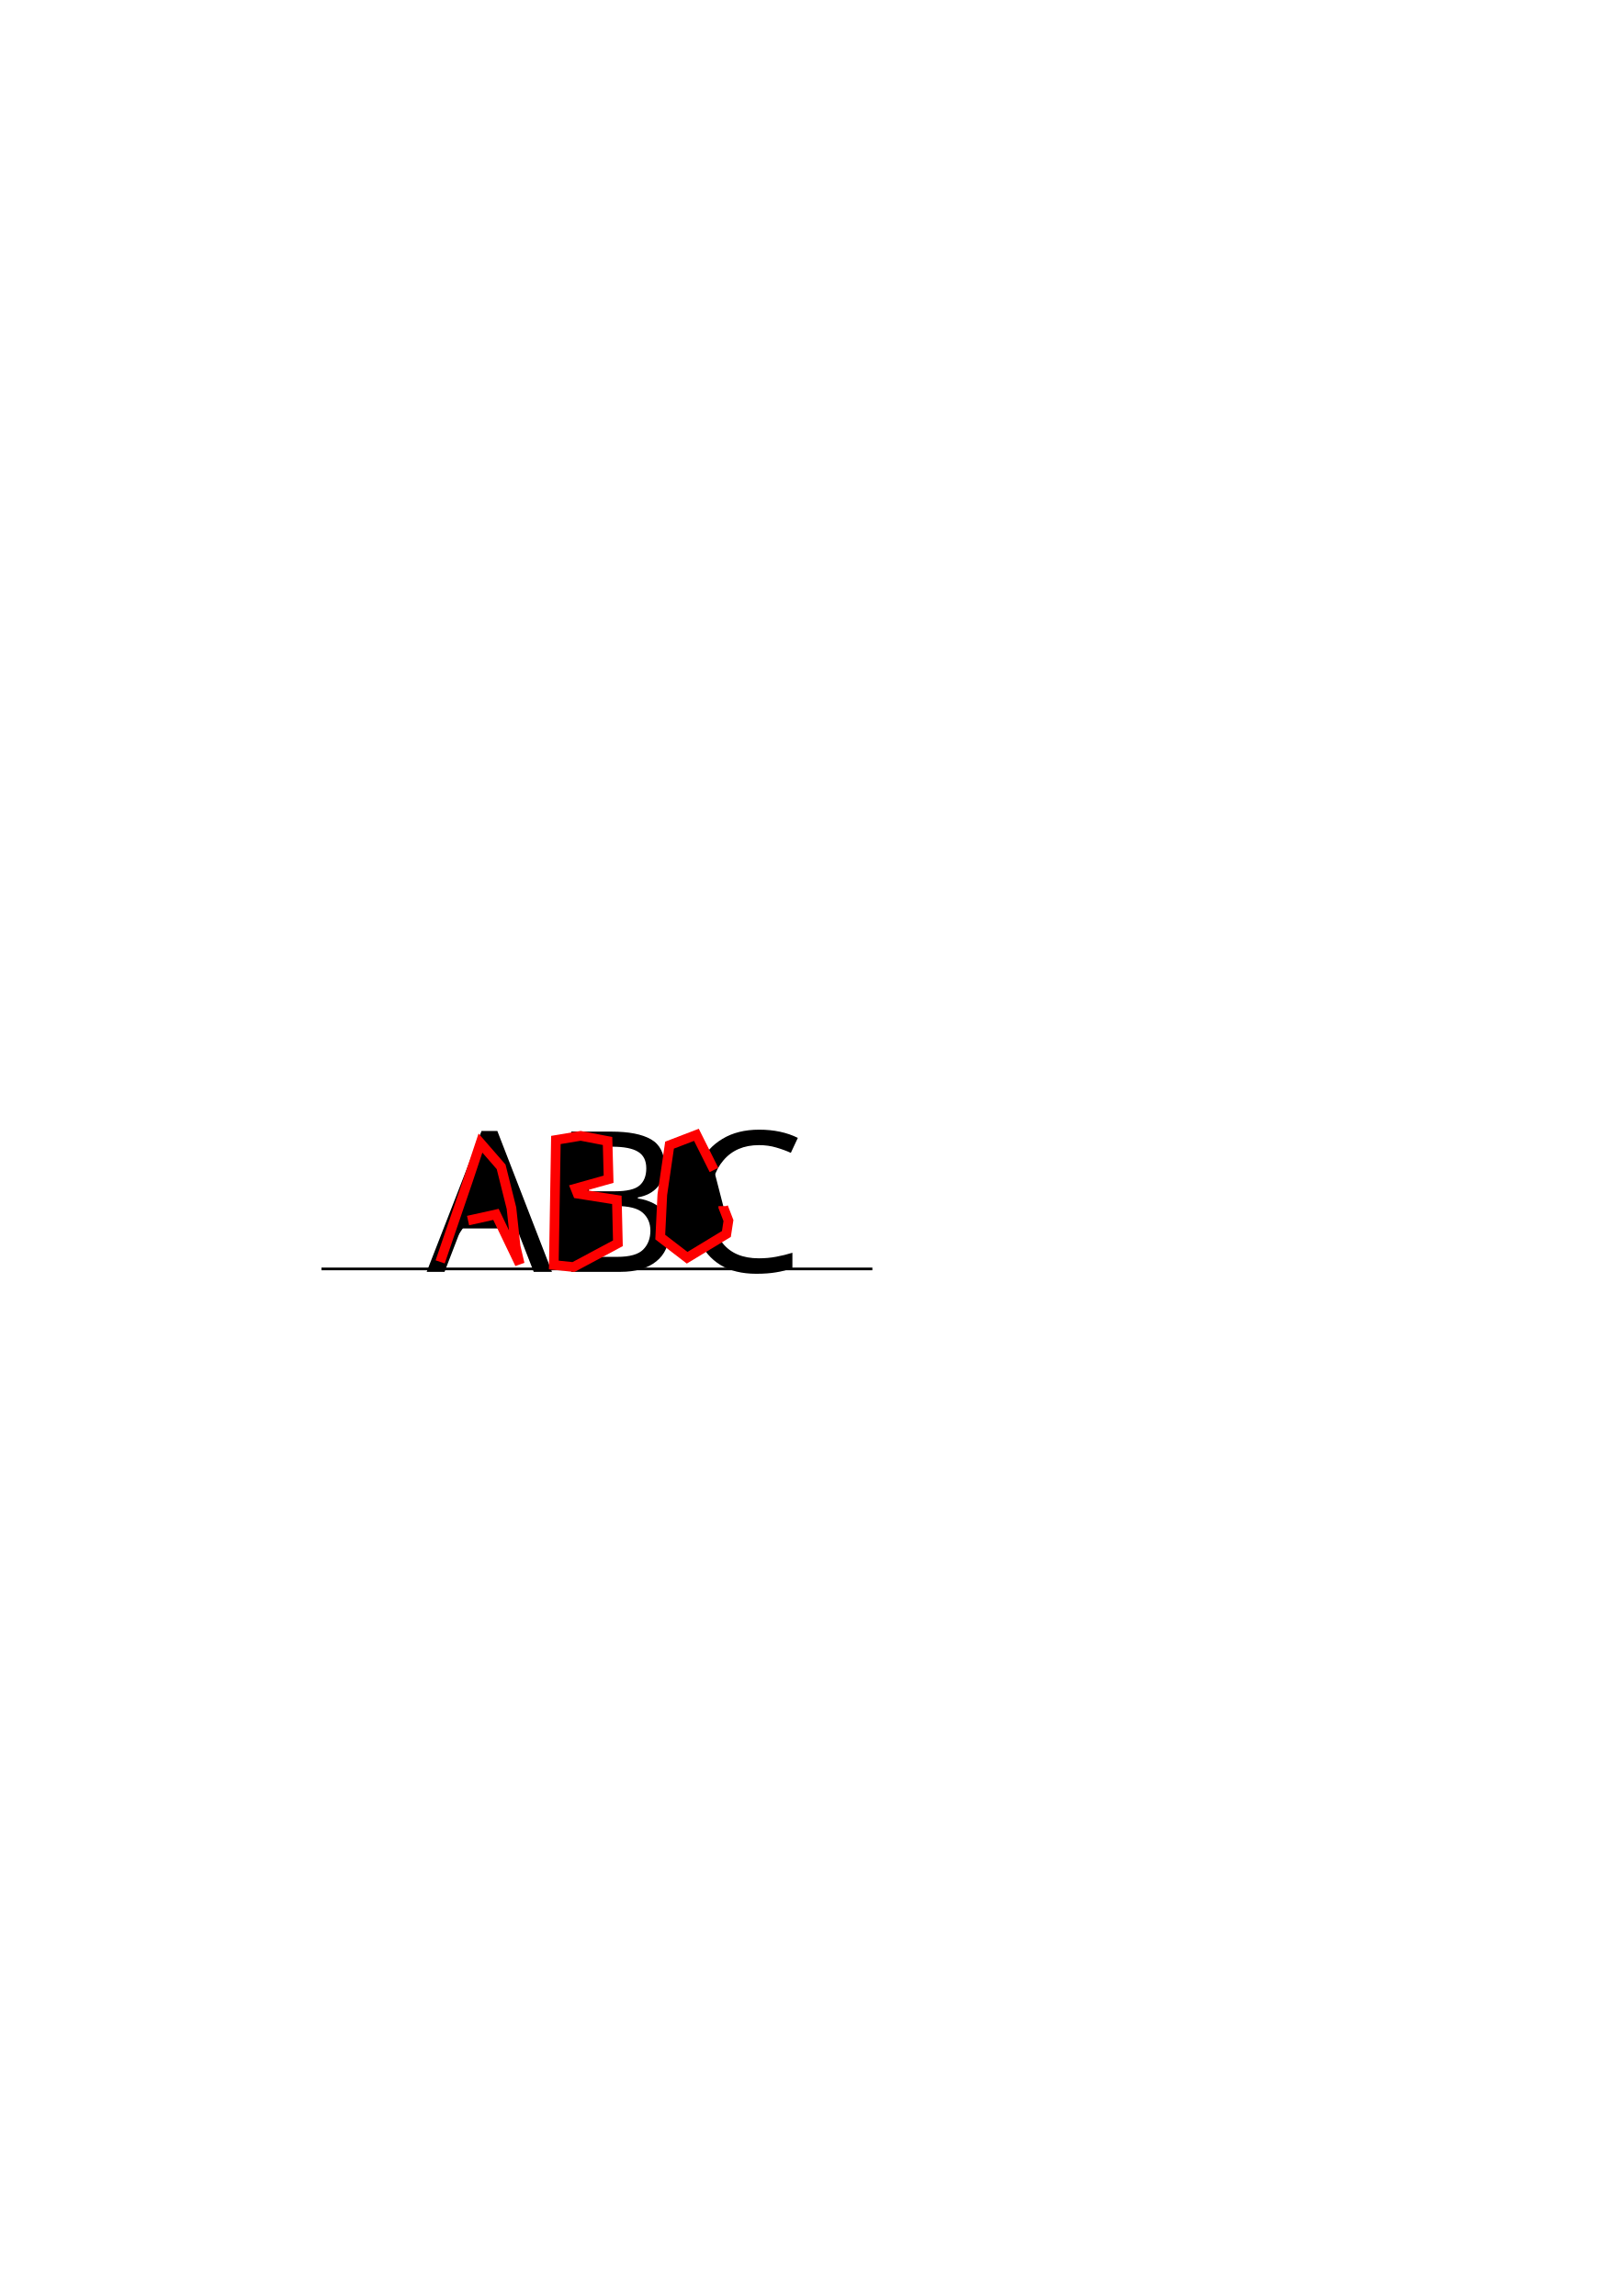
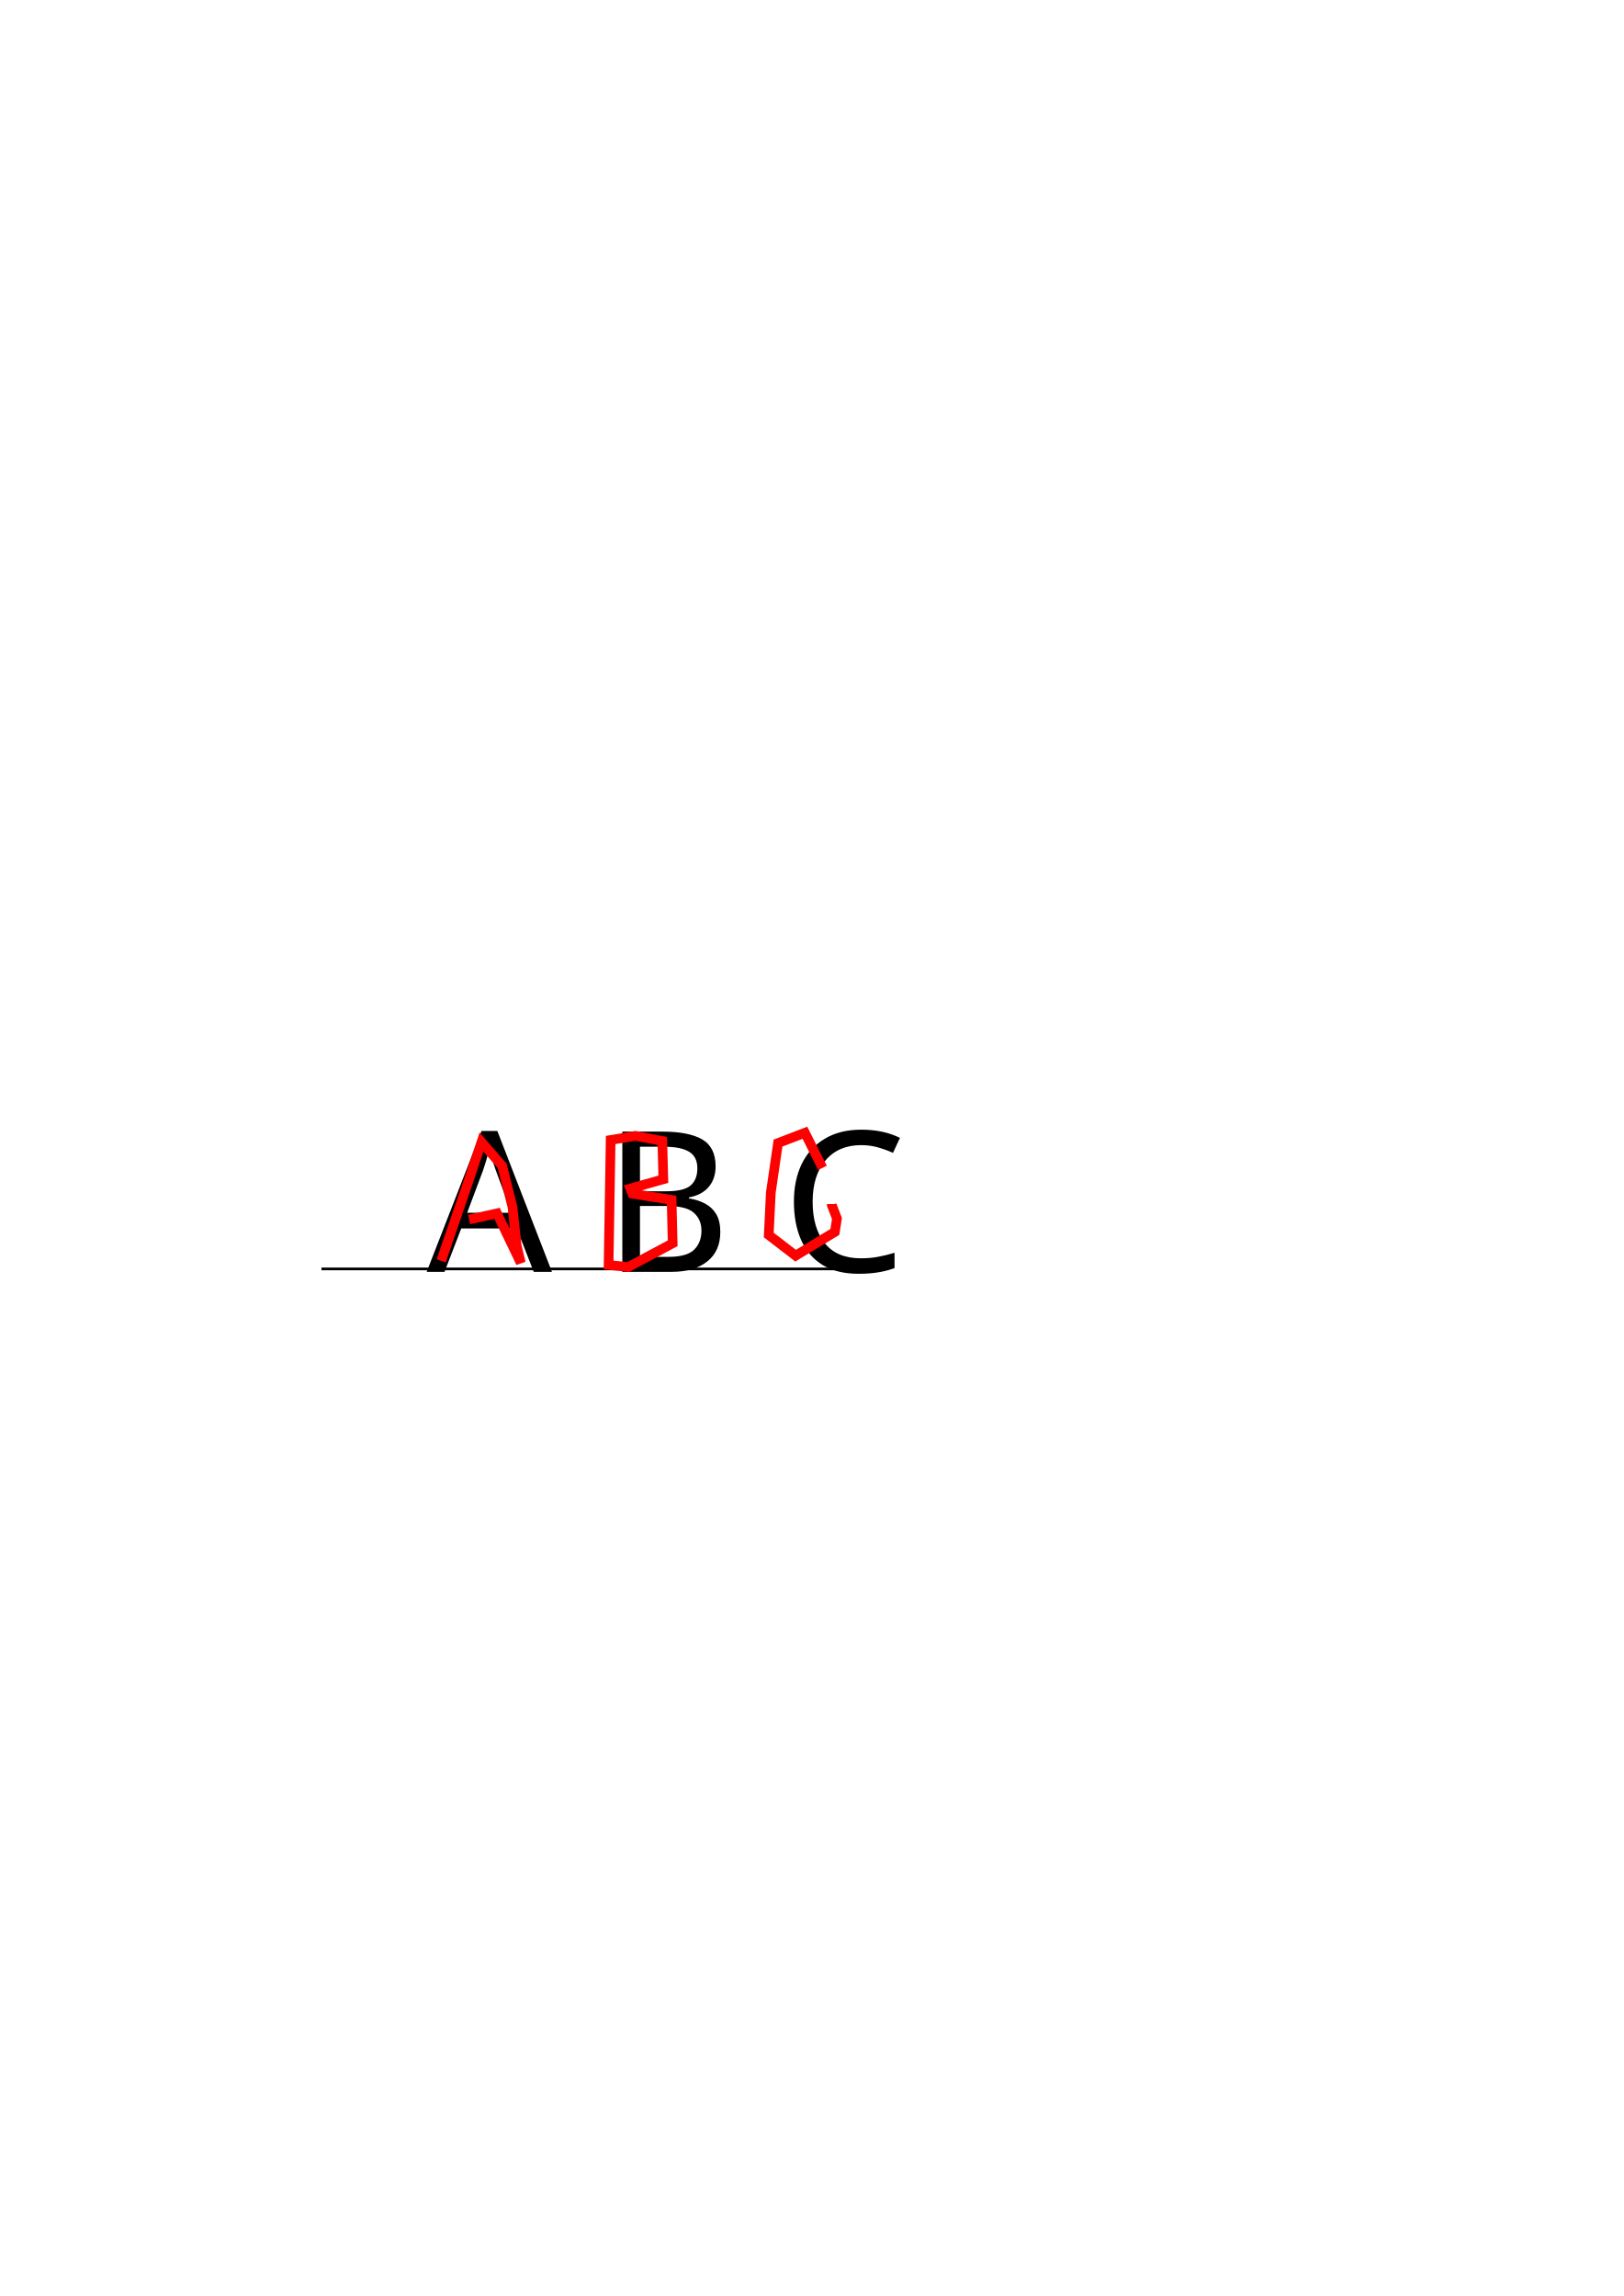
<svg xmlns="http://www.w3.org/2000/svg" width="210mm" height="297mm" viewBox="0 0 210 297" version="1.1" id="svg8">
  <defs id="defs2" />
-   <g id="layer1">
-     <g id="main">
-       <text xml:space="preserve" style="font-style:normal;font-variant:normal;font-weight:normal;font-stretch:condensed;font-size:5.644px;line-height:6.615px;font-family:'Fira Sans Condensed';-inkscape-font-specification:'Fira Sans Condensed, weight=250 Condensed';font-variant-ligatures:normal;font-variant-caps:normal;font-variant-numeric:normal;font-feature-settings:normal;text-align:start;letter-spacing:0px;word-spacing:0px;writing-mode:lr-tb;text-anchor:start;fill:#000000;fill-opacity:1;stroke:none;stroke-width:0.265" x="55.185" y="164.519" id="text4487">
-         <tspan id="tspan4485" x="55.185" y="164.519" style="font-style:normal;font-variant:normal;font-weight:normal;font-stretch:normal;font-size:25.4px;font-family:'iCiel Brush Up';-inkscape-font-specification:'iCiel Brush Up';stroke-width:0.265">ABC</tspan>
-       </text>
-       <path id="baseline" d="M 41.577,164.141 H 112.826" style="opacity:1;fill:#000000;fill-opacity:1;fill-rule:evenodd;stroke:#000000;stroke-width:0.348;stroke-miterlimit:4;stroke-dasharray:none;stroke-opacity:1" />
-       <g id="g4526">
-         <path id="path4501" d="m 56.928,163.232 3.608,-10.557 1.604,-4.811 2.673,3.074 1.336,5.345 0.535,4.944 0.535,2.272 -3.074,-6.414 -3.608,0.802 v 0" style="opacity:1;fill:#000000;fill-opacity:1;fill-rule:evenodd;stroke:#fd0000;stroke-width:1.248;stroke-miterlimit:4;stroke-dasharray:none;stroke-opacity:1" />
-       </g>
-       <g id="g4529">
-         <path id="path4503" d="m 71.628,163.632 0.267,-16.17 3.207,-0.535 3.475,0.668 0.134,4.944 -4.276,1.203 0.267,0.668 5.078,0.802 0.134,5.613 -5.746,3.074 z" style="opacity:1;fill:#000000;fill-opacity:1;fill-rule:evenodd;stroke:#fd0000;stroke-width:1.248;stroke-miterlimit:4;stroke-dasharray:none;stroke-opacity:1" />
-       </g>
-       <g id="g4532">
-         <path id="path4505" d="m 92.342,151.338 -2.272,-4.544 -3.475,1.336 -0.935,6.414 -0.267,5.479 3.475,2.673 5.078,-3.074 0.267,-1.737 -0.668,-1.737 v -0.134" style="opacity:1;fill:#000000;fill-opacity:1;fill-rule:evenodd;stroke:#fd0000;stroke-width:1.248;stroke-miterlimit:4;stroke-dasharray:none;stroke-opacity:1" />
-       </g>
+   <g id="layer1" />
+   <g id="main">
+     <text xml:space="preserve" style="font-style:normal;font-variant:normal;font-weight:normal;font-stretch:condensed;font-size:5.644px;line-height:6.615px;font-family:'Fira Sans Condensed';-inkscape-font-specification:'Fira Sans Condensed, weight=250 Condensed';font-variant-ligatures:normal;font-variant-caps:normal;font-variant-numeric:normal;font-feature-settings:normal;text-align:start;letter-spacing:0px;word-spacing:0px;writing-mode:lr-tb;text-anchor:start;fill:#000000;fill-opacity:1;stroke:none;stroke-width:0.265" x="55.185" y="164.519" id="text4487">
+       <tspan id="tspan4485" x="55.185" y="164.519" style="font-style:normal;font-variant:normal;font-weight:normal;font-stretch:normal;font-size:25.4px;font-family:'iCiel Brush Up';-inkscape-font-specification:'iCiel Brush Up';stroke-width:0.265">A B C</tspan>
+     </text>
+     <path id="baseline" d="M 41.577,164.141 H 112.826" style="opacity:1;fill:#000000;fill-opacity:1;fill-rule:evenodd;stroke:#000000;stroke-width:0.348;stroke-miterlimit:4;stroke-dasharray:none;stroke-opacity:1" />
+     <g id="g4526" transform="translate(0.1336348,-0.1336348)" style="fill:none">
+       <path id="path4501" d="m 56.928,163.232 3.608,-10.557 1.604,-4.811 2.673,3.074 1.336,5.345 0.535,4.944 0.535,2.272 -3.074,-6.414 -3.608,0.802 v 0" style="opacity:1;fill:none;fill-opacity:1;fill-rule:evenodd;stroke:#fd0000;stroke-width:1.248;stroke-miterlimit:4;stroke-dasharray:none;stroke-opacity:1" />
+     </g>
+     <g id="g4529" transform="translate(7.082642)" style="fill:none">
+       <path id="path4503" d="m 71.628,163.632 0.267,-16.17 3.207,-0.535 3.475,0.668 0.134,4.944 -4.276,1.203 0.267,0.668 5.078,0.802 0.134,5.613 -5.746,3.074 z" style="opacity:1;fill:none;fill-opacity:1;fill-rule:evenodd;stroke:#fd0000;stroke-width:1.248;stroke-miterlimit:4;stroke-dasharray:none;stroke-opacity:1" />
+     </g>
+     <g id="g4532" transform="translate(14.03165,-0.2672695)" style="fill:none">
+       <path id="path4505" d="m 92.342,151.338 -2.272,-4.544 -3.475,1.336 -0.935,6.414 -0.267,5.479 3.475,2.673 5.078,-3.074 0.267,-1.737 -0.668,-1.737 v -0.134" style="opacity:1;fill:none;fill-opacity:1;fill-rule:evenodd;stroke:#fd0000;stroke-width:1.248;stroke-miterlimit:4;stroke-dasharray:none;stroke-opacity:1" />
    </g>
  </g>
</svg>
